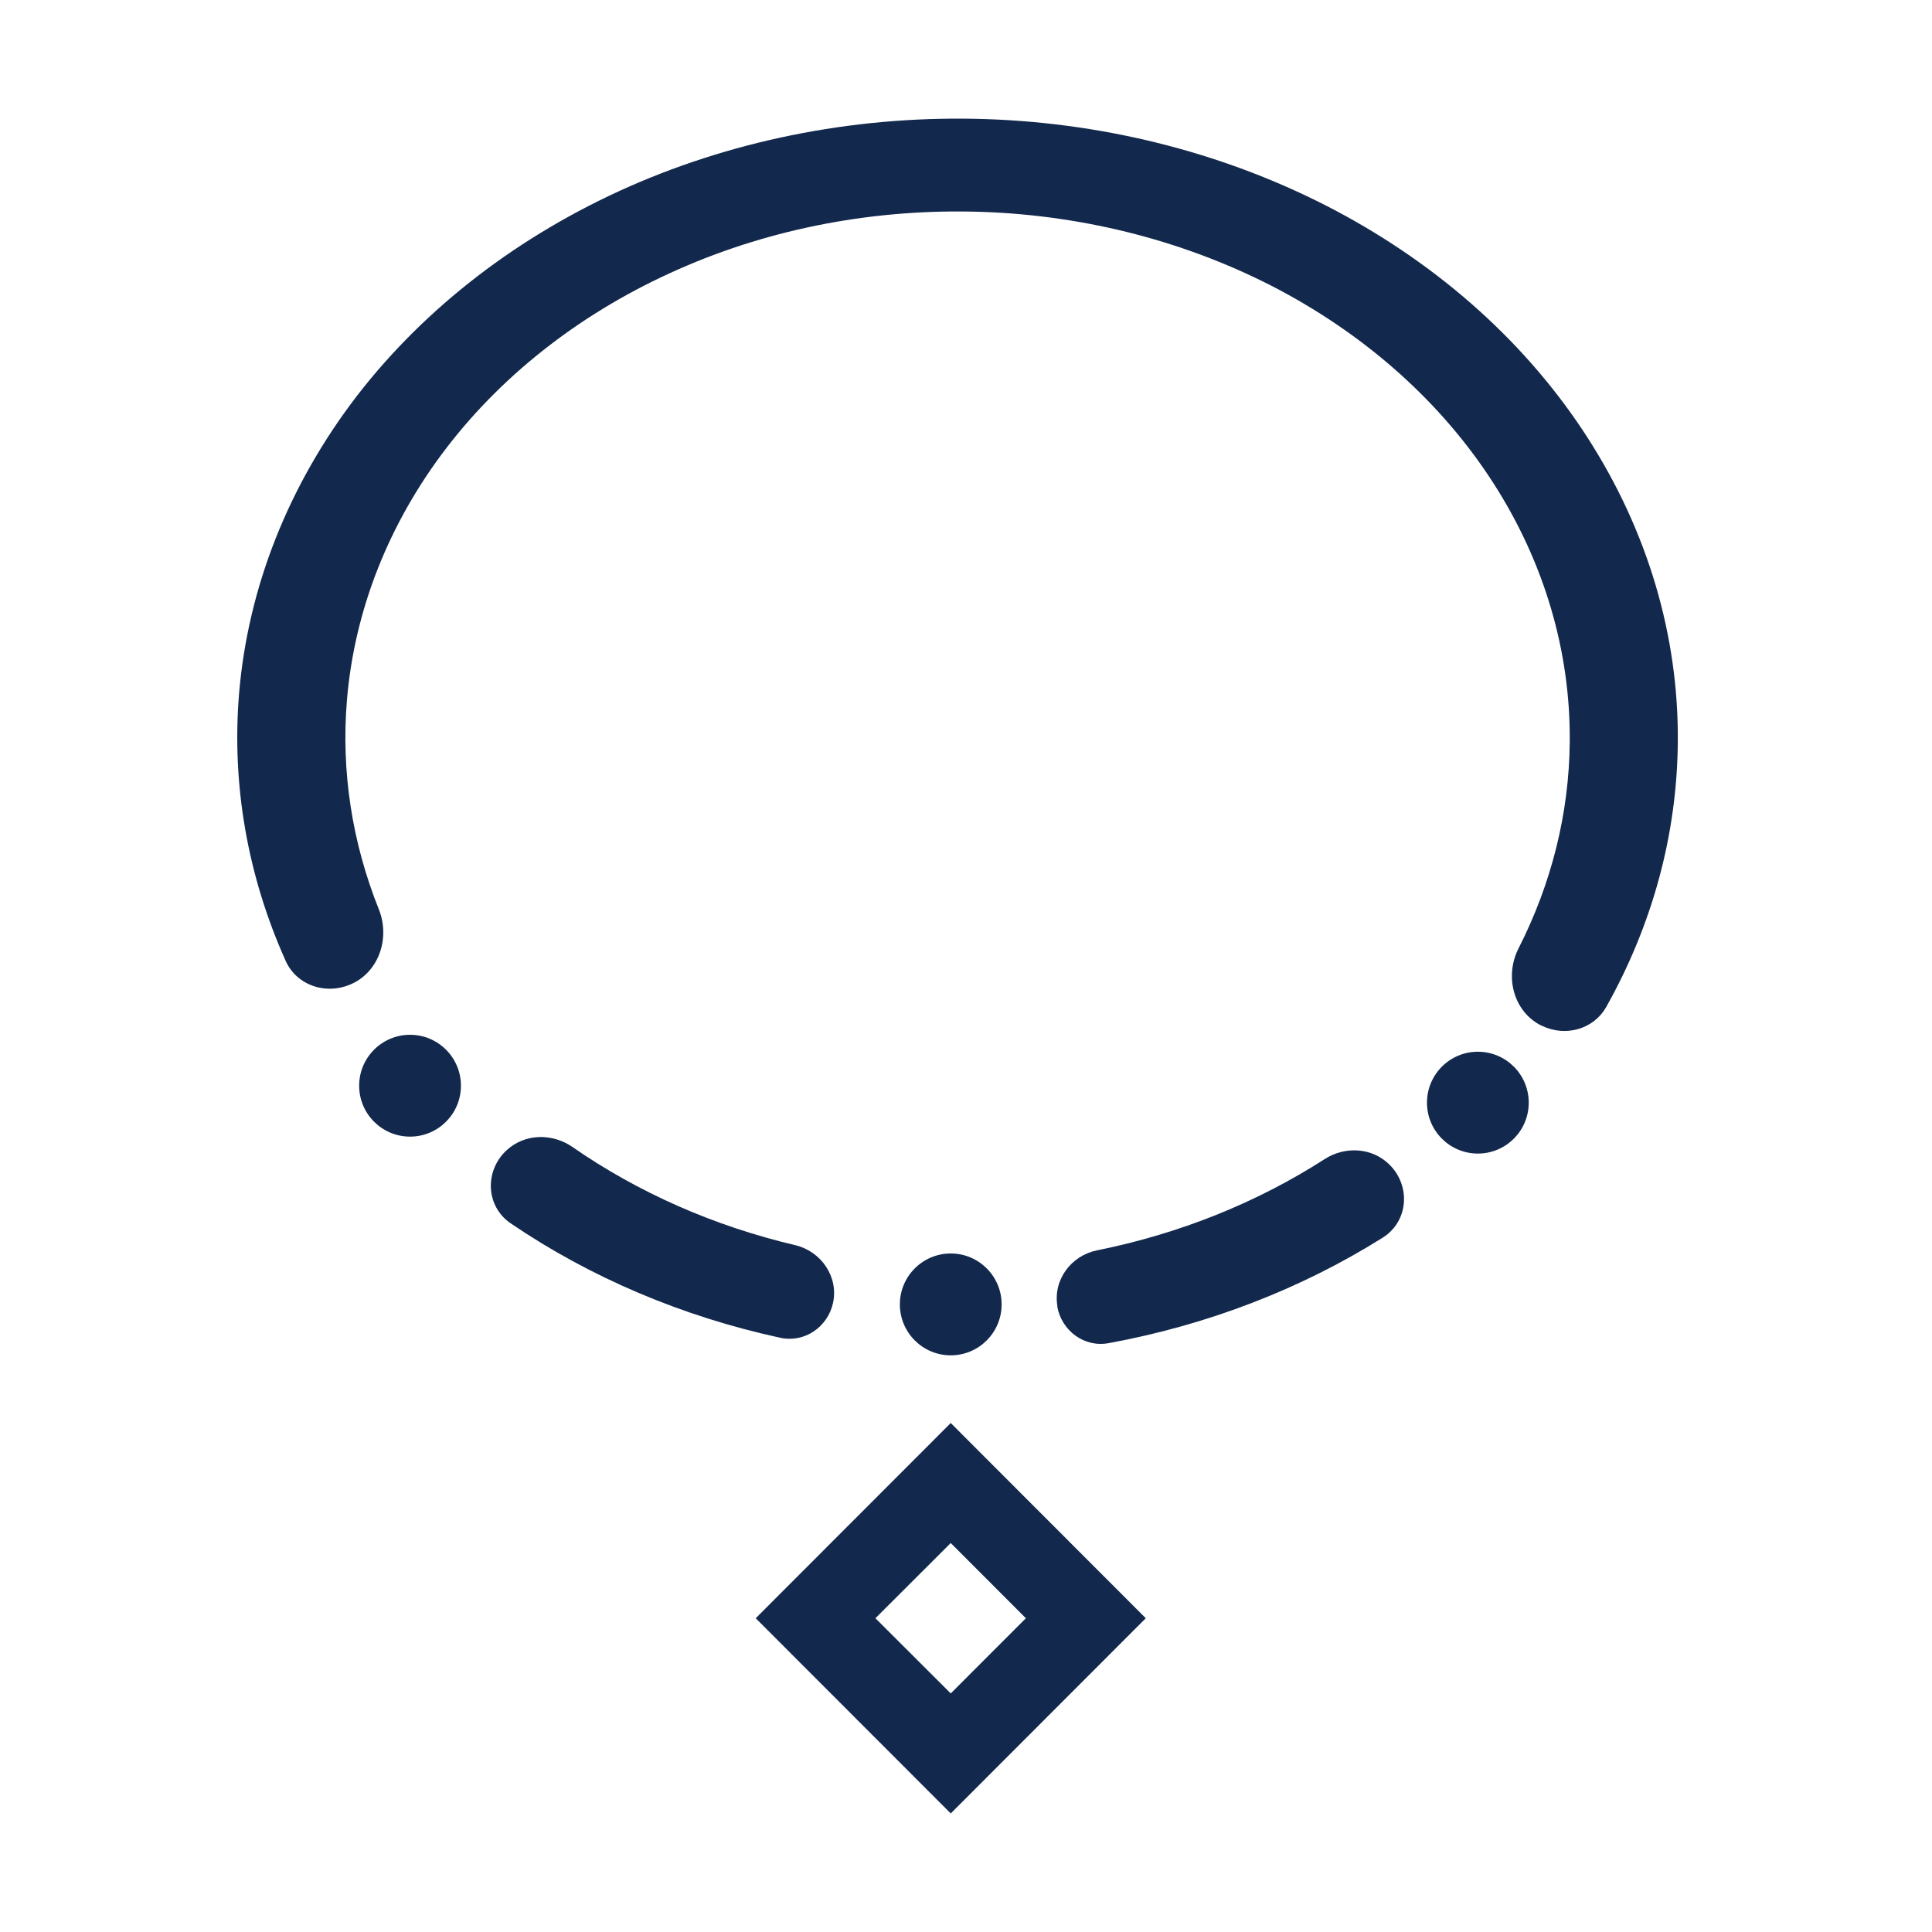
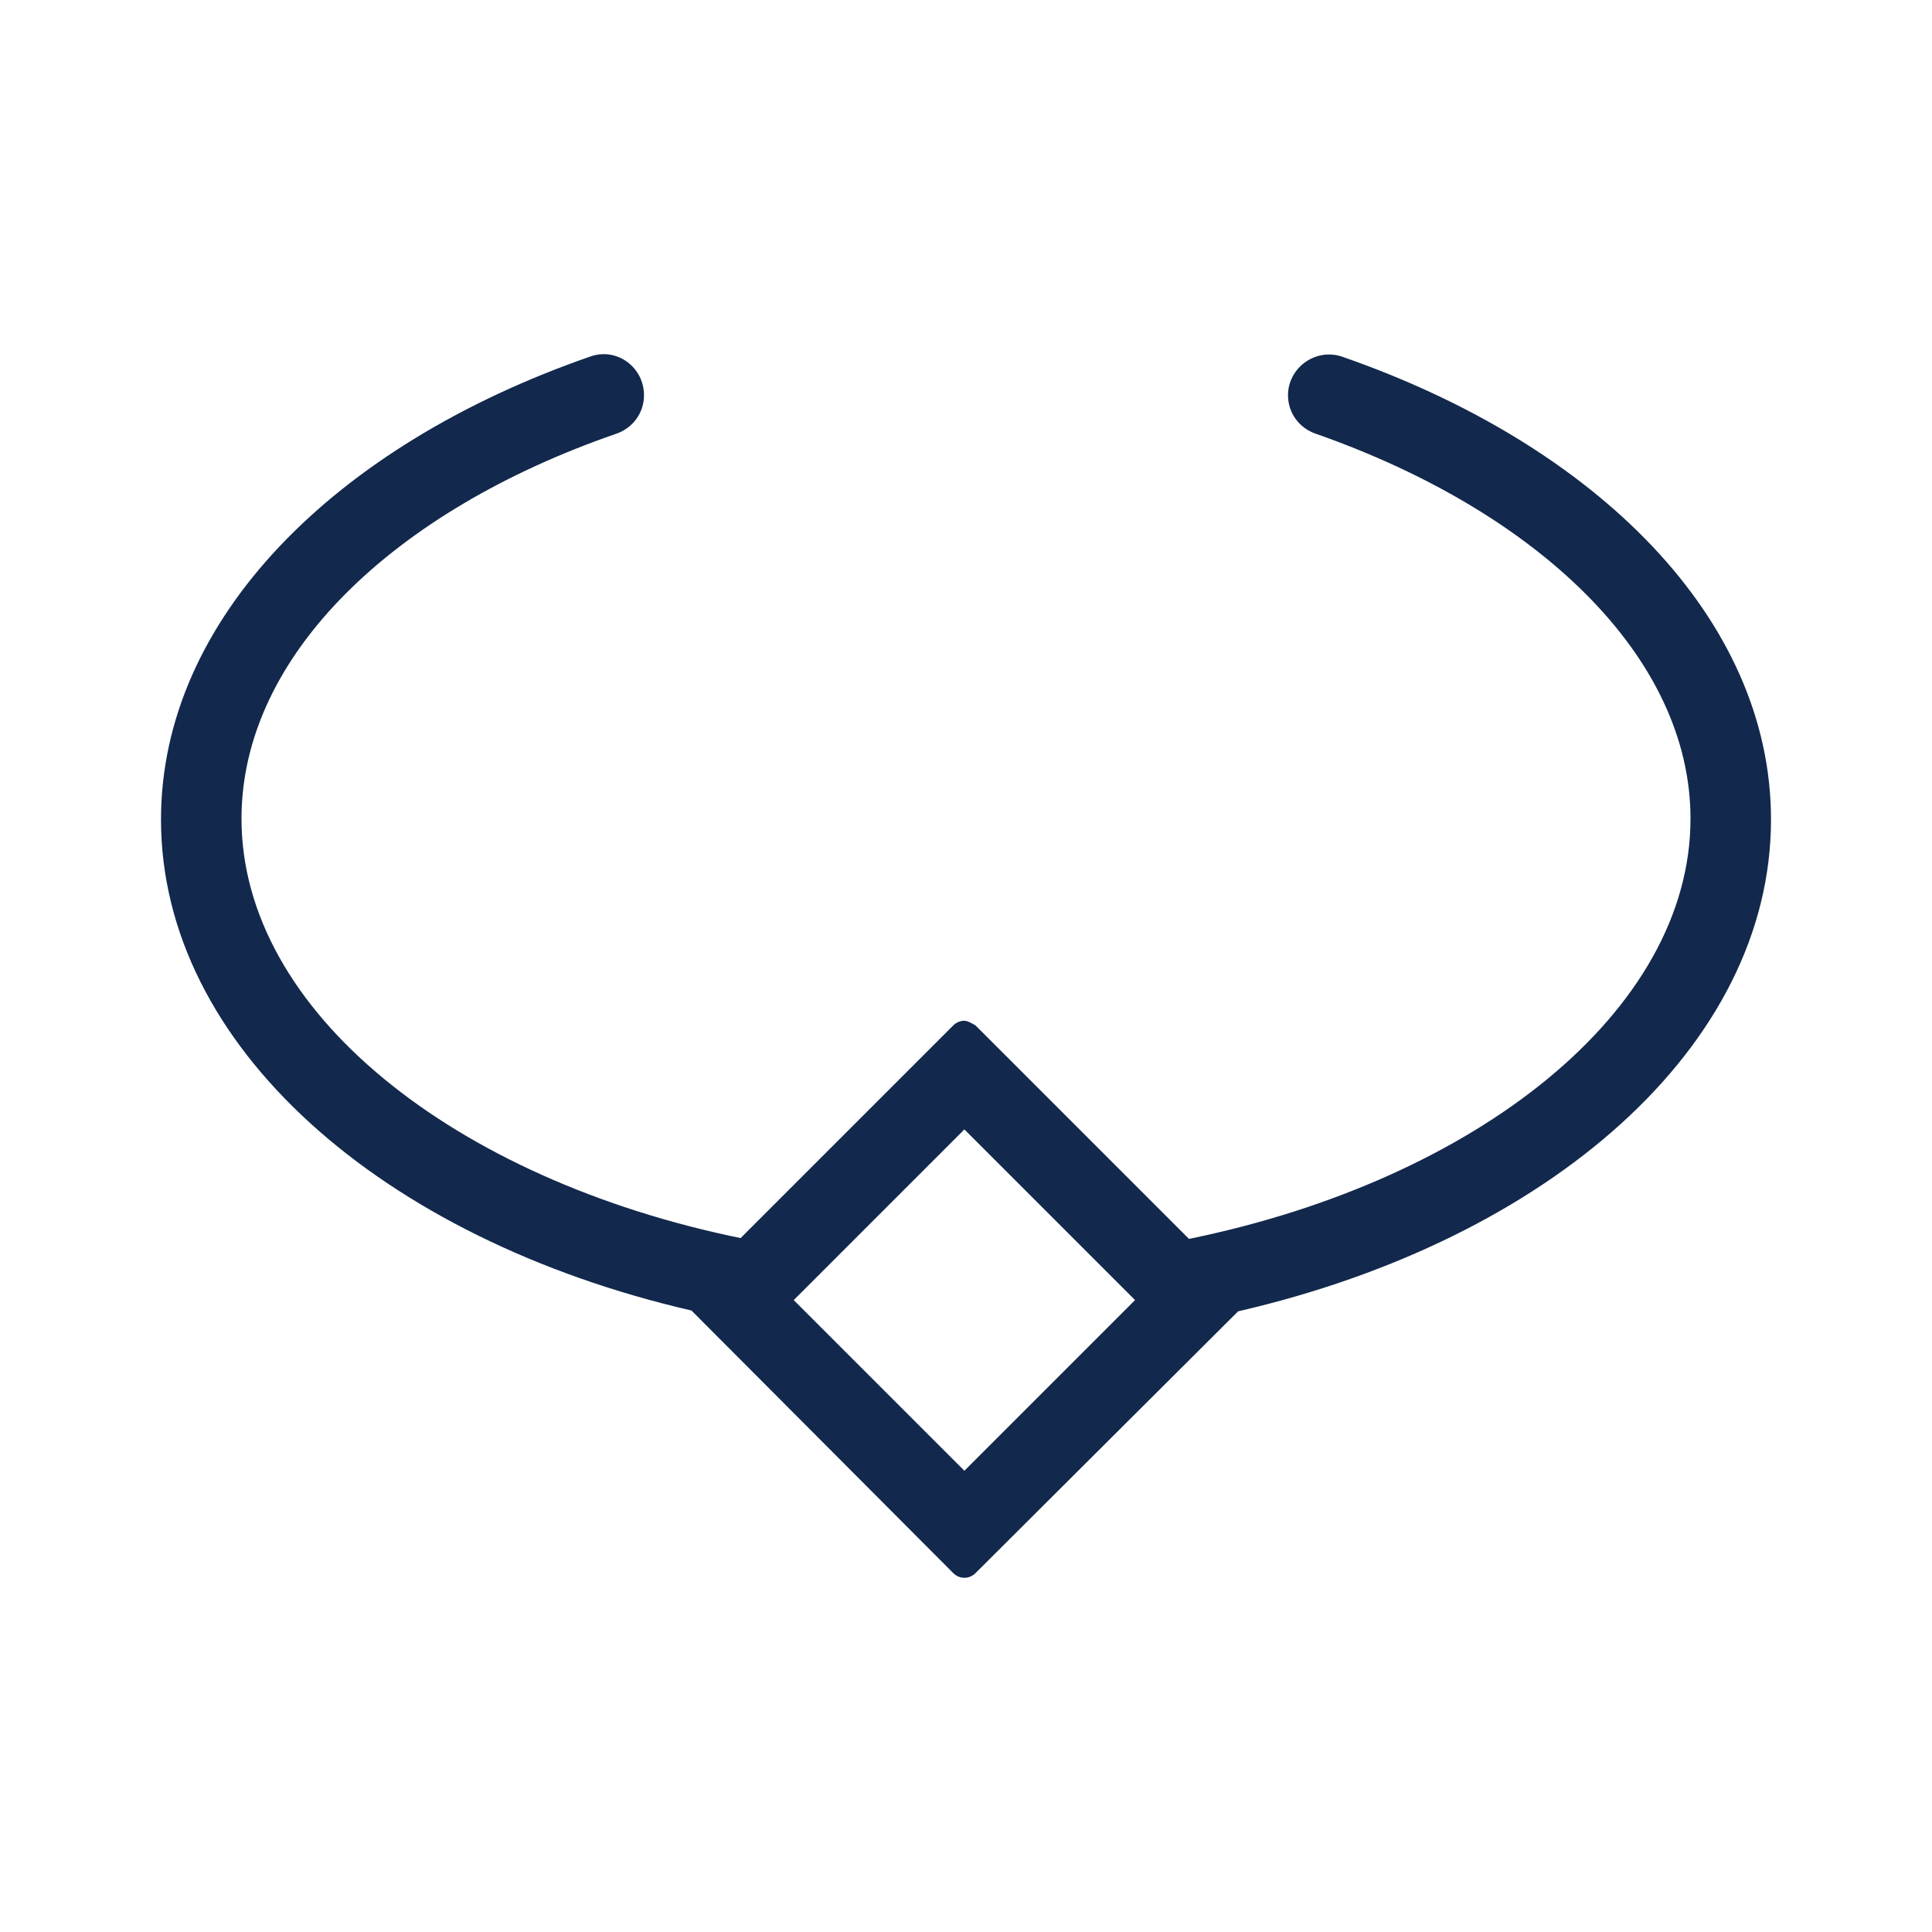
- <svg xmlns="http://www.w3.org/2000/svg" width="114" height="114" viewBox="0 0 114 114" fill="none">
-   <path d="M90.973 60.522C92.346 61.197 94.021 60.755 94.778 59.416C97.512 54.547 98.955 49.225 99.001 43.797C99.06 37.52 97.221 31.335 93.684 25.838C90.147 20.329 85.015 15.716 78.802 12.421C72.588 9.136 65.479 7.273 58.183 7.028C50.887 6.783 43.626 8.146 37.122 11.011C30.617 13.888 25.09 18.139 21.053 23.369C17.027 28.621 14.63 34.666 14.106 40.932C13.664 46.301 14.607 51.682 16.852 56.69C17.492 58.123 19.168 58.705 20.622 58.111C22.333 57.424 23.043 55.386 22.356 53.662C20.774 49.714 20.122 45.509 20.471 41.316C20.913 35.994 22.95 30.846 26.37 26.397C29.791 21.948 34.504 18.325 40.031 15.891C45.558 13.445 51.725 12.292 57.927 12.502C64.129 12.712 70.168 14.296 75.462 17.091C80.745 19.898 85.108 23.823 88.11 28.493C91.112 33.152 92.672 38.428 92.625 43.762C92.59 47.978 91.555 52.125 89.6 55.968C88.762 57.622 89.309 59.707 90.961 60.522H90.973Z" fill="#12284C" />
-   <path d="M29.907 67.86C28.58 69.071 28.65 71.168 30.128 72.181C34.817 75.372 40.239 77.678 46.034 78.936C47.465 79.251 48.838 78.307 49.153 76.886C49.49 75.349 48.466 73.846 46.93 73.474C42.124 72.344 37.645 70.364 33.77 67.674C32.583 66.858 30.977 66.882 29.907 67.86Z" fill="#12284C" />
-   <path d="M62.383 77.084C62.639 78.528 63.989 79.53 65.431 79.251C71.273 78.179 76.788 76.048 81.605 73.019C83.106 72.064 83.258 69.98 81.989 68.722C80.965 67.709 79.371 67.615 78.161 68.396C74.158 70.97 69.597 72.798 64.733 73.777C63.197 74.091 62.127 75.524 62.395 77.084H62.383Z" fill="#12284C" />
-   <path d="M56.1 79.973C57.758 79.973 59.102 78.627 59.102 76.968C59.102 75.308 57.758 73.963 56.1 73.963C54.442 73.963 53.098 75.308 53.098 76.968C53.098 78.627 54.442 79.973 56.1 79.973Z" fill="#12284C" />
-   <path d="M24.195 67.068C25.853 67.068 27.198 65.723 27.198 64.064C27.198 62.404 25.853 61.059 24.195 61.059C22.537 61.059 21.193 62.404 21.193 64.064C21.193 65.723 22.537 67.068 24.195 67.068Z" fill="#12284C" />
-   <path d="M87.203 68.068C88.861 68.068 90.205 66.723 90.205 65.064C90.205 63.404 88.861 62.059 87.203 62.059C85.545 62.059 84.201 63.404 84.201 65.064C84.201 66.723 85.545 68.068 87.203 68.068Z" fill="#12284C" />
-   <path d="M56.1 83.967L44.592 95.486L56.1 107.004L67.608 95.486L56.1 83.967ZM56.1 99.923L51.655 95.486L56.1 91.048L60.533 95.486L56.1 99.923Z" fill="#12284C" />
+ <svg xmlns="http://www.w3.org/2000/svg" id="Layer_1" data-name="Layer 1" viewBox="0 0 24 24">
+   <defs>
+     <style>
+       .cls-1 {
+         fill: #12284c;
+         stroke-width: 0px;
+       }
+     </style>
+   </defs>
+   <path class="cls-1" d="m16,4.91h0c0,.22.14.41.35.48,2.74.96,4.65,2.76,4.65,4.78,0,2.39-2.66,4.49-6.23,5.22l-2.65-2.65s-.09-.06-.14-.06-.1.02-.14.06l-2.64,2.64c-3.56-.73-6.2-2.82-6.2-5.21,0-2.03,1.9-3.83,4.65-4.78.21-.07.35-.26.35-.48h0c0-.35-.34-.6-.67-.48-3.17,1.1-5.33,3.26-5.33,5.75,0,2.81,2.74,5.21,6.59,6.1h0s3.25,3.26,3.25,3.26c.04.04.09.06.14.06s.1-.02.14-.06l3.26-3.25c3.86-.89,6.62-3.29,6.62-6.11,0-2.49-2.16-4.65-5.33-5.75-.33-.11-.67.14-.67.48Zm-4.02,13.36l-2.12-2.12,2.12-2.12,2.12,2.12-2.12,2.12Z" />
</svg>
